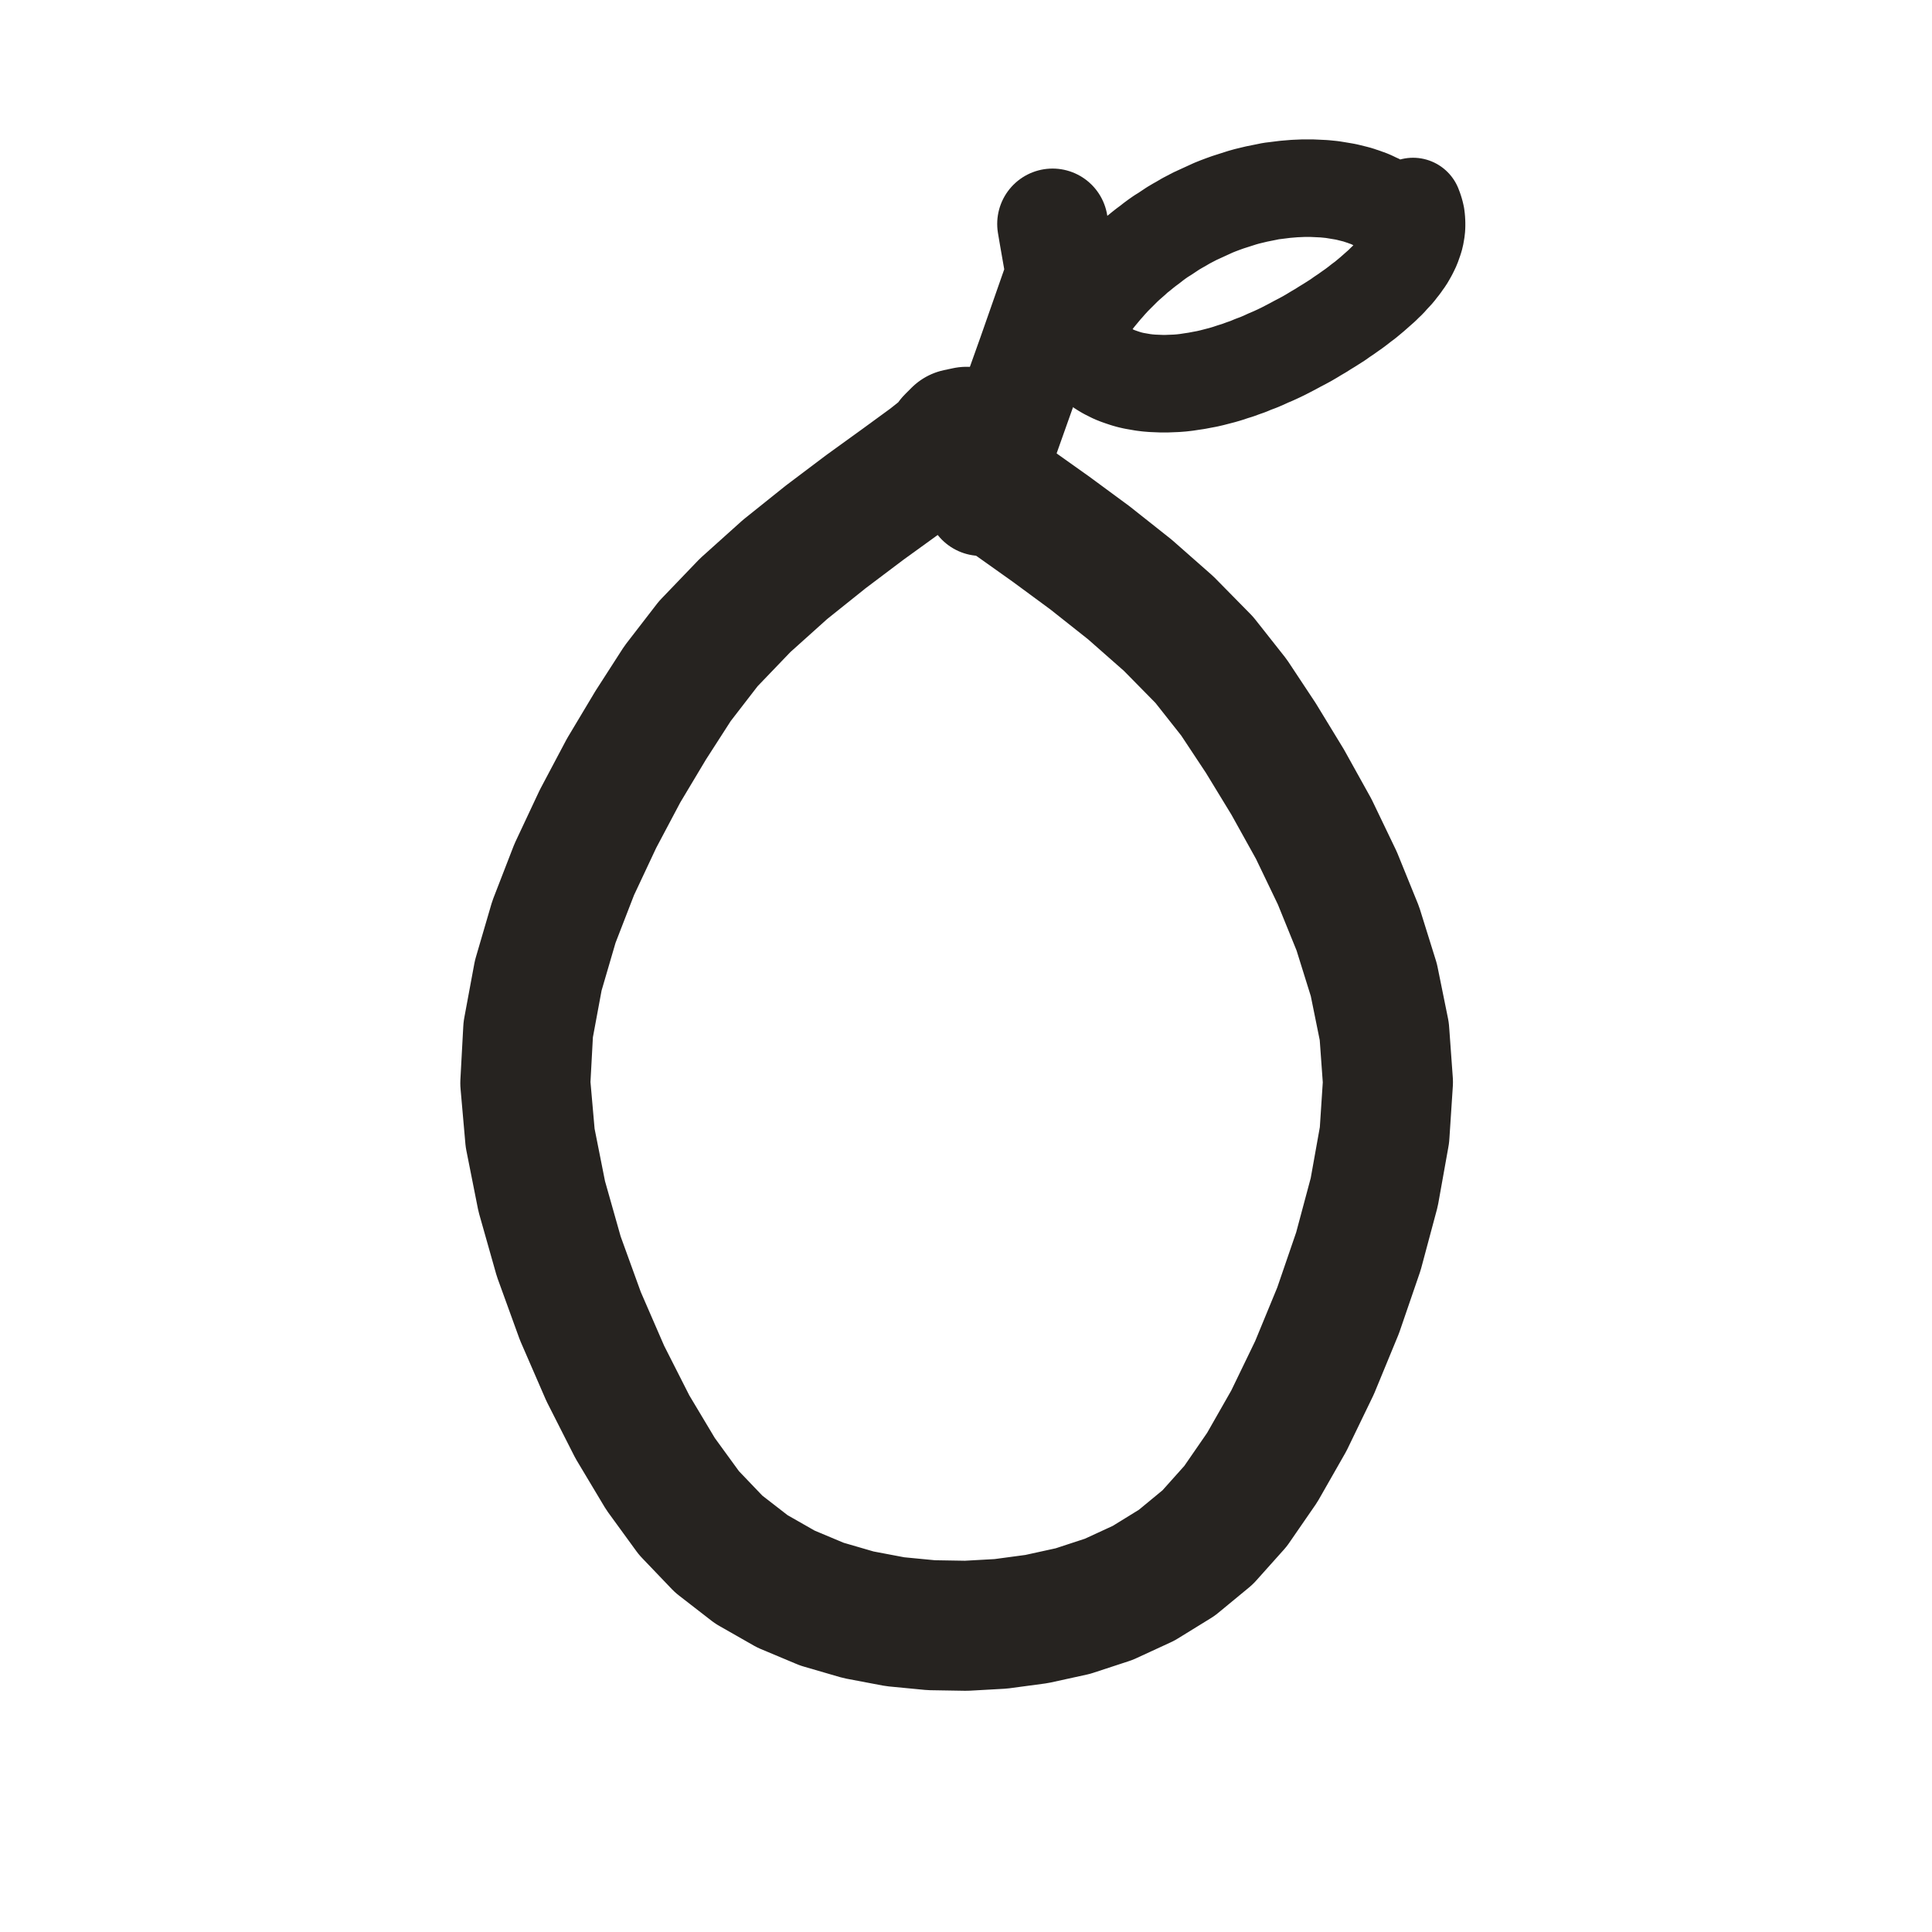
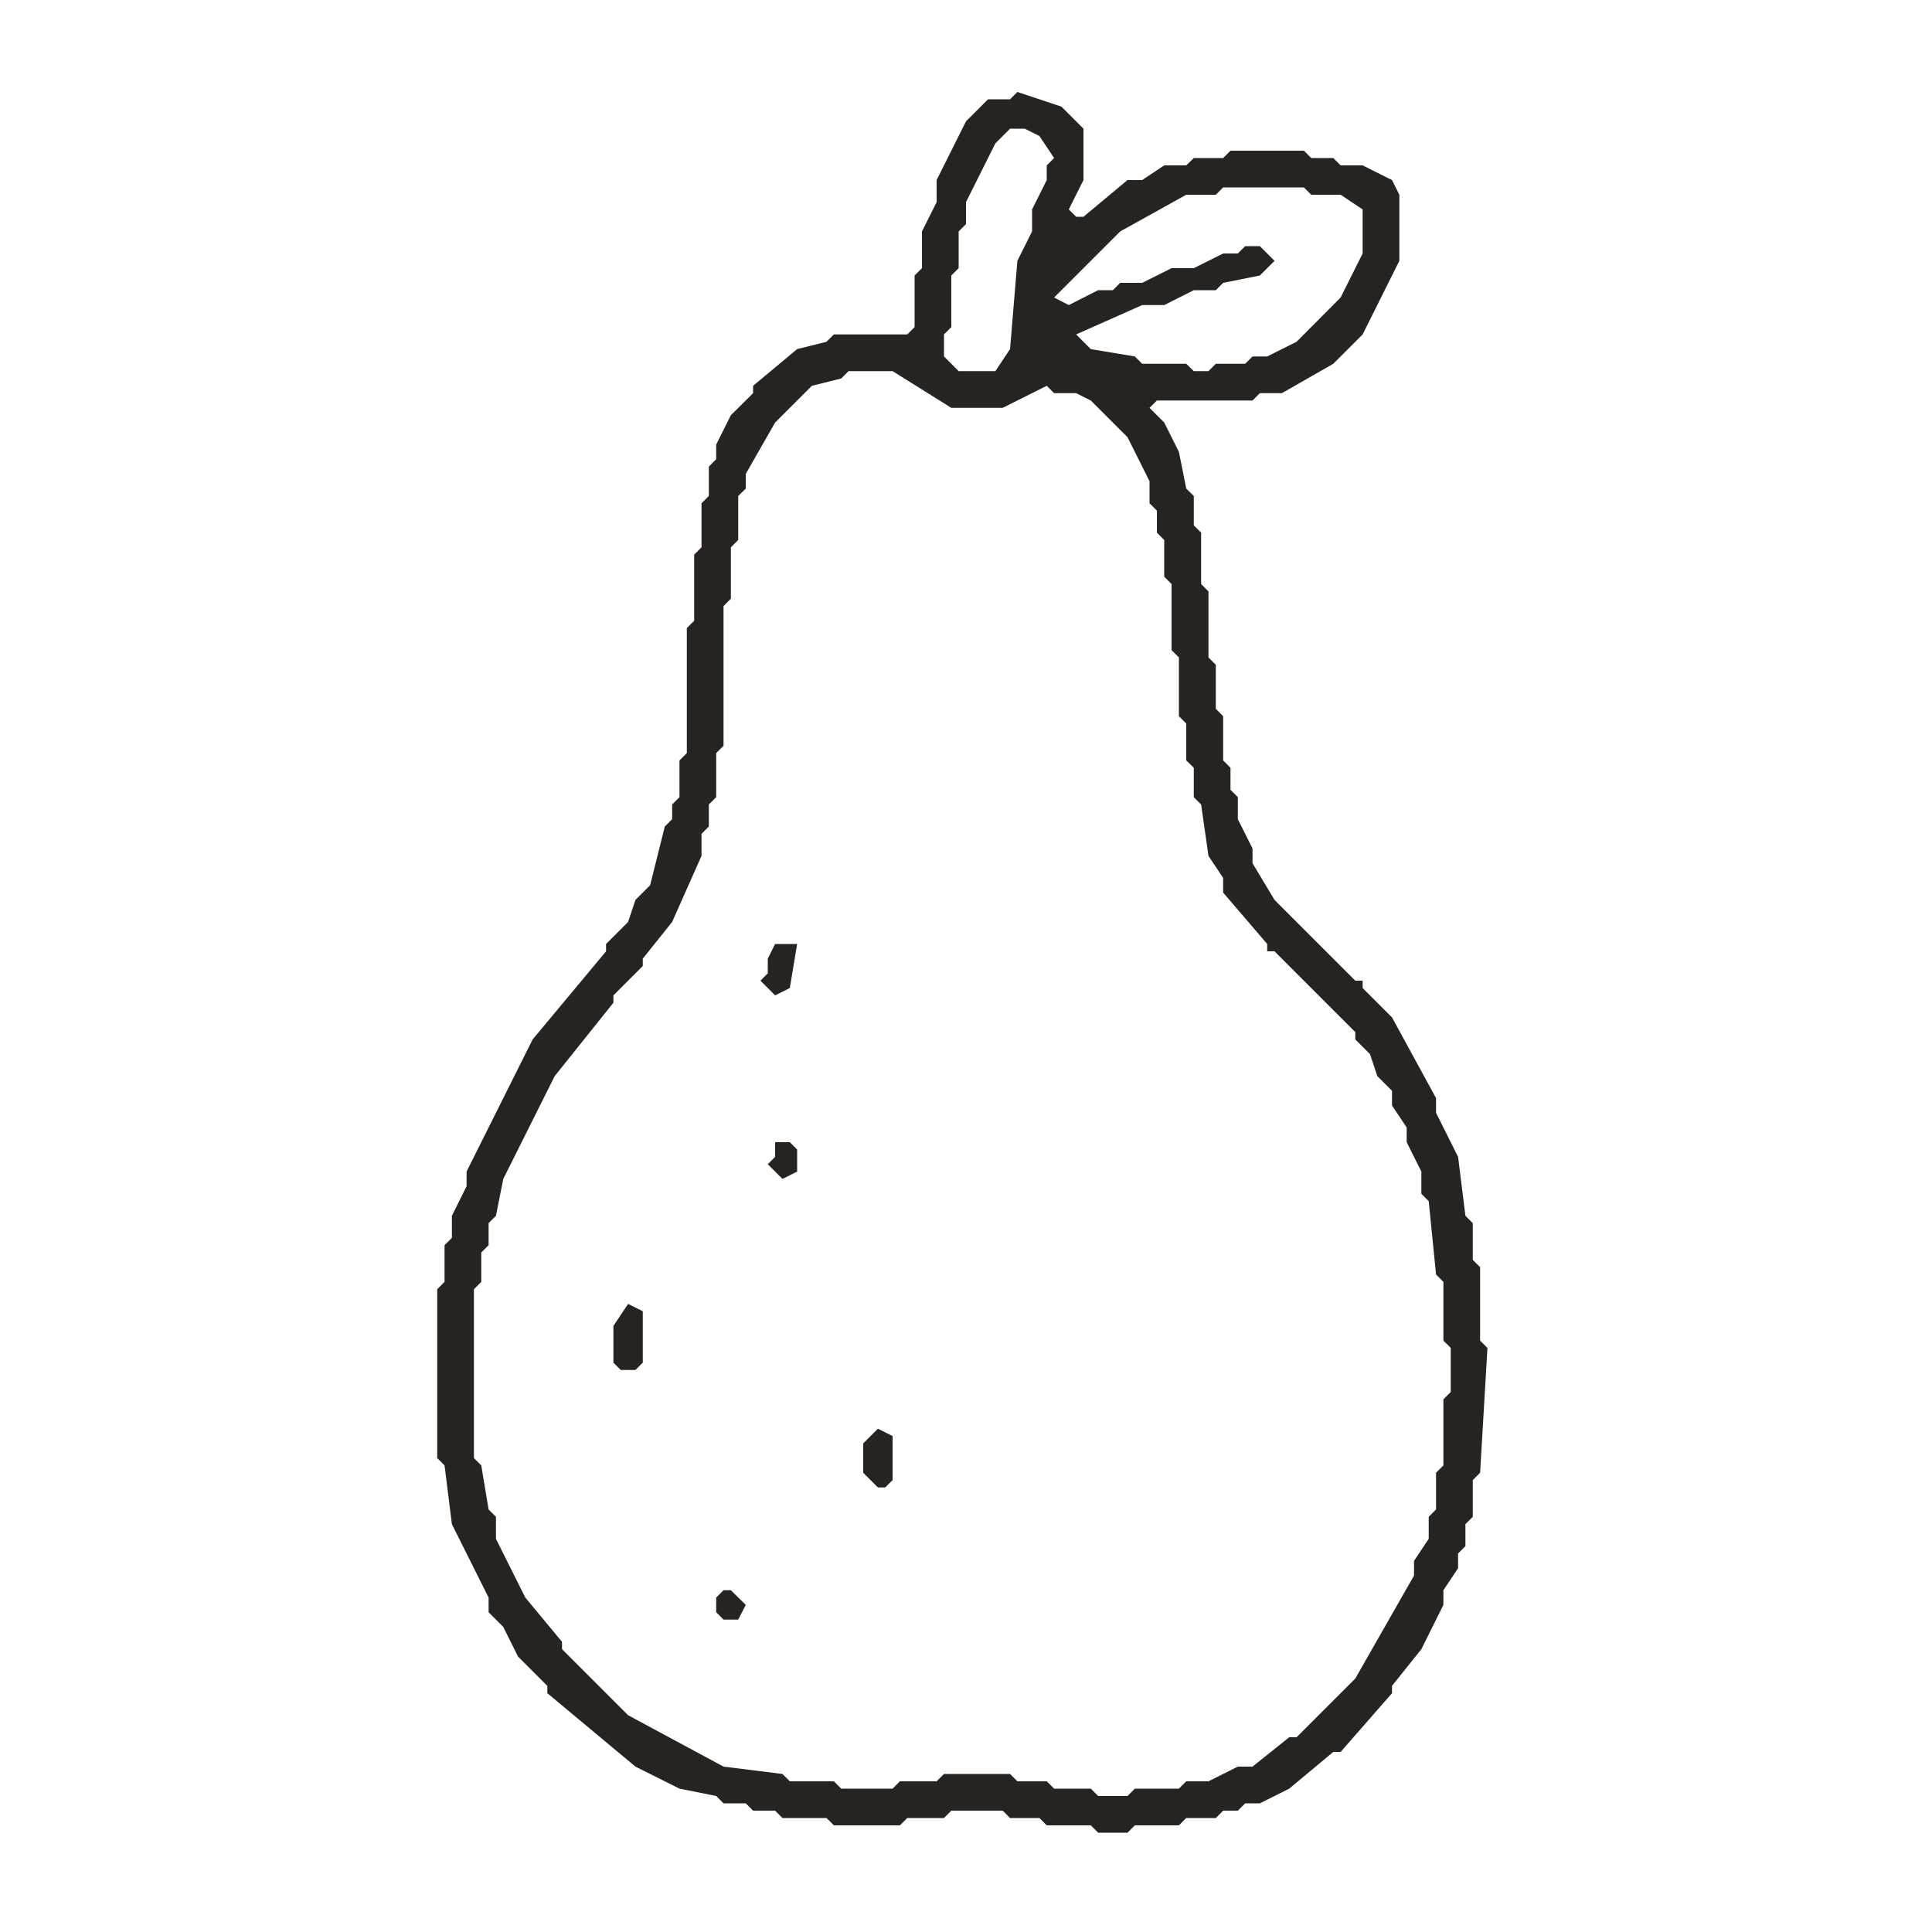
- <svg xmlns="http://www.w3.org/2000/svg" viewBox="0 0 100 100" width="100" height="100" fill="none" stroke="currentColor" stroke-linecap="round" stroke-linejoin="round" color="#262320">
-   <path d="M 49.20 22.97 L 48.13 23.82 L 46.61 24.93 L 44.77 26.26 L 42.74 27.79 L 40.63 29.48 L 38.57 31.33 L 36.66 33.32 L 35.07 35.38 L 33.68 37.54 L 32.28 39.88 L 30.95 42.39 L 29.72 45.01 L 28.67 47.72 L 27.86 50.49 L 27.34 53.29 L 27.19 56.06 L 27.44 58.90 L 28.04 61.92 L 28.92 65.03 L 30.04 68.12 L 31.33 71.09 L 32.73 73.85 L 34.19 76.29 L 35.66 78.31 L 37.20 79.92 L 38.89 81.23 L 40.68 82.25 L 42.54 83.03 L 44.43 83.58 L 46.33 83.94 L 48.20 84.12 L 50.01 84.15 L 51.80 84.05 L 53.66 83.80 L 55.53 83.39 L 57.39 82.78 L 59.19 81.95 L 60.91 80.89 L 62.51 79.57 L 63.95 77.96 L 65.33 75.96 L 66.71 73.54 L 68.04 70.79 L 69.26 67.83 L 70.31 64.77 L 71.13 61.71 L 71.66 58.75 L 71.84 56.01 L 71.65 53.38 L 71.11 50.72 L 70.28 48.06 L 69.22 45.45 L 68.00 42.91 L 66.65 40.48 L 65.26 38.20 L 63.87 36.10 L 62.33 34.15 L 60.49 32.28 L 58.48 30.51 L 56.41 28.87 L 54.40 27.39 L 52.57 26.09 L 51.03 24.99 L 49.89 24.10 L 49.28 23.37 L 49.23 22.78 L 49.56 22.45 L 50.03 22.35 L 50.53 22.49 L 50.81 22.90 L 50.57 23.34" stroke-width="6.73" />
-   <path d="M 50.78 25.91 L 50.98 25.35 L 51.40 24.17 L 51.99 22.51 L 52.70 20.51 L 53.47 18.35 L 54.23 16.18 L 54.93 14.18 L 54.58 12.18 L 54.48 11.59" stroke-width="5.73" />
-   <path d="M 73.14 10.69 L 73.20 10.85 L 73.25 11.01 L 73.29 11.18 L 73.31 11.35 L 73.32 11.53 L 73.32 11.70 L 73.31 11.87 L 73.28 12.05 L 73.25 12.22 L 73.20 12.39 L 73.14 12.56 L 73.08 12.73 L 73.00 12.90 L 72.92 13.06 L 72.83 13.22 L 72.73 13.39 L 72.62 13.54 L 72.51 13.70 L 72.38 13.86 L 72.26 14.02 L 72.12 14.17 L 71.98 14.32 L 71.84 14.48 L 71.68 14.63 L 71.53 14.78 L 71.36 14.93 L 71.19 15.08 L 71.02 15.23 L 70.84 15.38 L 70.66 15.53 L 70.47 15.67 L 70.28 15.82 L 70.08 15.97 L 69.88 16.11 L 69.67 16.26 L 69.46 16.40 L 69.25 16.55 L 69.03 16.69 L 68.81 16.83 L 68.58 16.97 L 68.36 17.11 L 68.12 17.25 L 67.89 17.39 L 67.65 17.53 L 67.41 17.66 L 67.16 17.79 L 66.92 17.92 L 66.67 18.05 L 66.42 18.18 L 66.17 18.30 L 65.91 18.42 L 65.65 18.53 L 65.39 18.65 L 65.13 18.76 L 64.86 18.86 L 64.60 18.97 L 64.34 19.06 L 64.07 19.16 L 63.81 19.24 L 63.54 19.33 L 63.27 19.41 L 63.00 19.48 L 62.73 19.55 L 62.47 19.61 L 62.20 19.66 L 61.94 19.71 L 61.67 19.75 L 61.41 19.79 L 61.15 19.82 L 60.89 19.84 L 60.63 19.85 L 60.38 19.86 L 60.13 19.86 L 59.88 19.85 L 59.64 19.84 L 59.40 19.82 L 59.16 19.79 L 58.93 19.75 L 58.70 19.71 L 58.48 19.66 L 58.27 19.60 L 58.06 19.53 L 57.86 19.46 L 57.66 19.38 L 57.48 19.29 L 57.30 19.20 L 57.13 19.10 L 56.96 18.99 L 56.81 18.88 L 56.67 18.77 L 56.54 18.65 L 56.42 18.52 L 56.30 18.39 L 56.20 18.26 L 56.12 18.13 L 56.04 17.99 L 55.98 17.86 L 55.93 17.73 L 55.89 17.60 L 55.86 17.47 L 55.84 17.34 L 55.83 17.22 L 55.84 17.10 L 55.85 16.99 L 55.86 16.88 L 55.89 16.78 L 55.92 16.67 L 55.96 16.58 L 56.00 16.48 L 56.04 16.39 L 56.09 16.30 L 56.14 16.21 L 56.19 16.12 L 56.25 16.03 L 56.31 15.93 L 56.38 15.84 L 56.44 15.74 L 56.52 15.64 L 56.59 15.54 L 56.67 15.43 L 56.75 15.33 L 56.84 15.22 L 56.94 15.10 L 57.04 14.98 L 57.14 14.86 L 57.25 14.74 L 57.36 14.61 L 57.48 14.48 L 57.60 14.35 L 57.73 14.22 L 57.87 14.08 L 58.01 13.94 L 58.15 13.80 L 58.30 13.66 L 58.46 13.52 L 58.62 13.38 L 58.78 13.23 L 58.96 13.09 L 59.13 12.95 L 59.32 12.80 L 59.51 12.66 L 59.70 12.51 L 59.89 12.37 L 60.09 12.23 L 60.30 12.10 L 60.51 11.96 L 60.72 11.82 L 60.94 11.69 L 61.17 11.56 L 61.39 11.43 L 61.62 11.31 L 61.85 11.19 L 62.09 11.08 L 62.33 10.97 L 62.57 10.86 L 62.81 10.75 L 63.06 10.65 L 63.30 10.56 L 63.55 10.47 L 63.80 10.39 L 64.05 10.31 L 64.30 10.23 L 64.55 10.16 L 64.80 10.10 L 65.05 10.04 L 65.30 9.99 L 65.55 9.94 L 65.79 9.89 L 66.04 9.86 L 66.28 9.83 L 66.52 9.80 L 66.76 9.78 L 67.00 9.76 L 67.23 9.75 L 67.46 9.74 L 67.68 9.74 L 67.90 9.74 L 68.12 9.75 L 68.33 9.76 L 68.54 9.77 L 68.74 9.79 L 68.94 9.81 L 69.13 9.84 L 69.31 9.87 L 69.49 9.90 L 69.66 9.93 L 69.83 9.97 L 69.99 10.01 L 70.15 10.05 L 70.30 10.09 L 70.44 10.14 L 70.57 10.18 L 70.70 10.23 L 70.82 10.27 L 70.94 10.32 L 71.05 10.37 L 71.15 10.42 L 71.26 10.47 L 71.35 10.51 L 71.44 10.56 L 71.53 10.61 L 71.61 10.66 L 71.69 10.72 L 71.77 10.77 L 71.85 10.83 L 71.93 10.90 L 72.41 10.80" stroke-width="5.05" />
+ <svg xmlns="http://www.w3.org/2000/svg" viewBox="0 0 100 100" width="100" height="100" fill="currentColor" fill-rule="evenodd" stroke="none" color="#262320">
+   <path d="M 37.45 82.31 L 37.07 82.69 L 37.07 83.45 L 37.45 83.83 L 38.21 83.83 L 38.60 83.07 L 37.83 82.31 Z M 45.44 73.95 L 44.68 74.71 L 44.68 76.23 L 45.44 76.99 L 45.82 76.99 L 46.20 76.61 L 46.20 74.33 Z M 32.51 67.49 L 31.75 68.63 L 31.75 70.53 L 32.13 70.91 L 32.89 70.91 L 33.27 70.53 L 33.27 67.87 Z M 40.88 59.12 L 40.12 59.12 L 40.12 59.88 L 39.74 60.26 L 40.50 61.02 L 41.26 60.64 L 41.26 59.50 Z M 41.26 48.86 L 40.12 48.86 L 39.74 49.62 L 39.74 50.38 L 39.36 50.76 L 40.12 51.52 L 40.88 51.14 Z M 52.66 4.76 L 52.28 5.14 L 51.14 5.14 L 50.00 6.28 L 48.48 9.32 L 48.48 10.46 L 47.72 11.98 L 47.72 13.88 L 47.34 14.26 L 47.34 16.93 L 46.96 17.31 L 43.16 17.31 L 42.78 17.69 L 41.26 18.07 L 38.98 19.97 L 38.98 20.35 L 37.83 21.49 L 37.07 23.01 L 37.07 23.77 L 36.69 24.15 L 36.69 25.67 L 36.31 26.05 L 36.31 28.33 L 35.93 28.71 L 35.93 32.13 L 35.55 32.51 L 35.55 38.98 L 35.17 39.36 L 35.17 41.26 L 34.79 41.64 L 34.79 42.40 L 34.41 42.78 L 33.65 45.82 L 32.89 46.58 L 32.51 47.72 L 31.37 48.86 L 31.37 49.24 L 27.57 53.80 L 24.15 60.64 L 24.15 61.40 L 23.39 62.93 L 23.39 64.07 L 23.01 64.45 L 23.01 66.35 L 22.63 66.73 L 22.63 75.47 L 23.01 75.85 L 23.39 78.89 L 25.29 82.69 L 25.29 83.45 L 26.05 84.21 L 26.81 85.74 L 28.33 87.26 L 28.33 87.64 L 32.89 91.44 L 35.17 92.58 L 37.07 92.96 L 37.45 93.34 L 38.60 93.34 L 38.98 93.72 L 40.12 93.72 L 40.50 94.10 L 42.78 94.10 L 43.16 94.48 L 46.58 94.48 L 46.96 94.10 L 48.86 94.10 L 49.24 93.72 L 51.90 93.72 L 52.28 94.10 L 53.80 94.10 L 54.18 94.48 L 56.46 94.48 L 56.84 94.86 L 58.36 94.86 L 58.74 94.48 L 61.02 94.48 L 61.40 94.10 L 62.93 94.10 L 63.31 93.72 L 64.07 93.72 L 64.45 93.34 L 65.21 93.34 L 66.73 92.58 L 69.01 90.68 L 69.39 90.68 L 72.05 87.64 L 72.05 87.26 L 73.57 85.36 L 74.71 83.07 L 74.71 82.31 L 75.47 81.17 L 75.47 80.41 L 75.85 80.03 L 75.85 78.89 L 76.23 78.51 L 76.23 76.61 L 76.61 76.23 L 76.99 69.77 L 76.61 69.39 L 76.61 65.59 L 76.23 65.21 L 76.23 63.31 L 75.85 62.93 L 75.47 59.88 L 74.33 57.60 L 74.33 56.84 L 72.05 52.66 L 70.53 51.14 L 70.53 50.76 L 70.15 50.76 L 65.97 46.58 L 64.83 44.68 L 64.83 43.92 L 64.07 42.40 L 64.07 41.26 L 63.69 40.88 L 63.69 39.74 L 63.31 39.36 L 63.31 37.07 L 62.93 36.69 L 62.93 34.41 L 62.55 34.03 L 62.55 30.61 L 62.17 30.23 L 62.17 27.57 L 61.79 27.19 L 61.79 25.67 L 61.40 25.29 L 61.02 23.39 L 60.26 21.87 L 59.50 21.11 L 59.88 20.73 L 64.83 20.73 L 65.21 20.35 L 66.35 20.35 L 69.01 18.83 L 70.53 17.31 L 72.43 13.50 L 72.43 10.08 L 72.05 9.32 L 70.53 8.56 L 69.39 8.56 L 69.01 8.18 L 67.87 8.18 L 67.49 7.80 L 63.69 7.80 L 63.31 8.18 L 61.79 8.18 L 61.40 8.56 L 60.26 8.56 L 59.12 9.32 L 58.36 9.32 L 56.08 11.22 L 55.70 11.22 L 55.32 10.84 L 56.08 9.32 L 56.08 6.66 L 54.94 5.52 Z M 43.92 19.21 L 46.20 19.21 L 49.24 21.11 L 51.90 21.11 L 54.18 19.97 L 54.56 20.35 L 55.70 20.35 L 56.46 20.73 L 58.36 22.63 L 59.50 24.91 L 59.50 26.05 L 59.88 26.43 L 59.88 27.57 L 60.26 27.95 L 60.26 29.85 L 60.64 30.23 L 60.64 33.65 L 61.02 34.03 L 61.02 37.07 L 61.40 37.45 L 61.40 39.36 L 61.79 39.74 L 61.79 41.26 L 62.17 41.64 L 62.55 44.30 L 63.31 45.44 L 63.31 46.20 L 65.59 48.86 L 65.59 49.24 L 65.97 49.24 L 70.15 53.42 L 70.15 53.80 L 70.91 54.56 L 71.29 55.70 L 72.05 56.46 L 72.05 57.22 L 72.81 58.36 L 72.81 59.12 L 73.57 60.64 L 73.57 61.79 L 73.95 62.17 L 74.33 65.97 L 74.71 66.35 L 74.71 69.39 L 75.09 69.77 L 75.09 72.05 L 74.71 72.43 L 74.71 75.85 L 74.33 76.23 L 74.33 78.13 L 73.95 78.51 L 73.95 79.65 L 73.19 80.79 L 73.19 81.55 L 70.15 86.88 L 67.11 89.92 L 66.73 89.92 L 64.83 91.44 L 64.07 91.44 L 62.55 92.20 L 61.40 92.20 L 61.02 92.58 L 58.74 92.58 L 58.36 92.96 L 56.84 92.96 L 56.46 92.58 L 54.56 92.58 L 54.18 92.20 L 52.66 92.20 L 52.28 91.82 L 48.86 91.82 L 48.48 92.20 L 46.58 92.20 L 46.20 92.58 L 43.54 92.58 L 43.16 92.20 L 40.88 92.20 L 40.50 91.82 L 37.45 91.44 L 32.51 88.78 L 29.09 85.36 L 29.09 84.98 L 27.19 82.69 L 25.67 79.65 L 25.67 78.51 L 25.29 78.13 L 24.91 75.85 L 24.53 75.47 L 24.53 66.73 L 24.91 66.35 L 24.91 64.83 L 25.29 64.45 L 25.29 63.31 L 25.67 62.93 L 26.05 61.02 L 28.71 55.70 L 31.75 51.90 L 31.75 51.52 L 33.27 50.00 L 33.27 49.62 L 34.79 47.72 L 36.31 44.30 L 36.31 43.16 L 36.69 42.78 L 36.69 41.64 L 37.07 41.26 L 37.07 38.98 L 37.45 38.60 L 37.45 31.37 L 37.83 30.99 L 37.83 28.33 L 38.21 27.95 L 38.21 25.67 L 38.60 25.29 L 38.60 24.53 L 40.12 21.87 L 42.02 19.97 L 43.54 19.59 Z M 70.53 10.84 L 70.53 13.12 L 69.39 15.40 L 67.11 17.69 L 65.59 18.45 L 64.83 18.45 L 64.45 18.83 L 62.93 18.83 L 62.55 19.21 L 61.79 19.21 L 61.40 18.83 L 59.12 18.83 L 58.74 18.45 L 56.46 18.07 L 55.70 17.31 L 59.12 15.79 L 60.26 15.79 L 61.79 15.02 L 62.93 15.02 L 63.31 14.64 L 65.21 14.26 L 65.97 13.50 L 65.21 12.74 L 64.45 12.74 L 64.07 13.12 L 63.31 13.12 L 61.79 13.88 L 60.64 13.88 L 59.12 14.64 L 57.98 14.64 L 57.60 15.02 L 56.84 15.02 L 55.32 15.79 L 54.56 15.40 L 57.98 11.98 L 61.40 10.08 L 62.93 10.08 L 63.31 9.70 L 67.49 9.70 L 67.87 10.08 L 69.39 10.08 Z M 53.04 6.66 L 53.80 7.04 L 54.56 8.18 L 54.18 8.56 L 54.18 9.32 L 53.42 10.84 L 53.42 11.98 L 52.66 13.50 L 52.28 18.07 L 51.52 19.21 L 49.62 19.21 L 48.86 18.45 L 48.86 17.31 L 49.24 16.93 L 49.24 14.26 L 49.62 13.88 L 49.62 11.98 L 50.00 11.60 L 50.00 10.46 L 51.52 7.42 L 52.28 6.66 Z" />
</svg>
